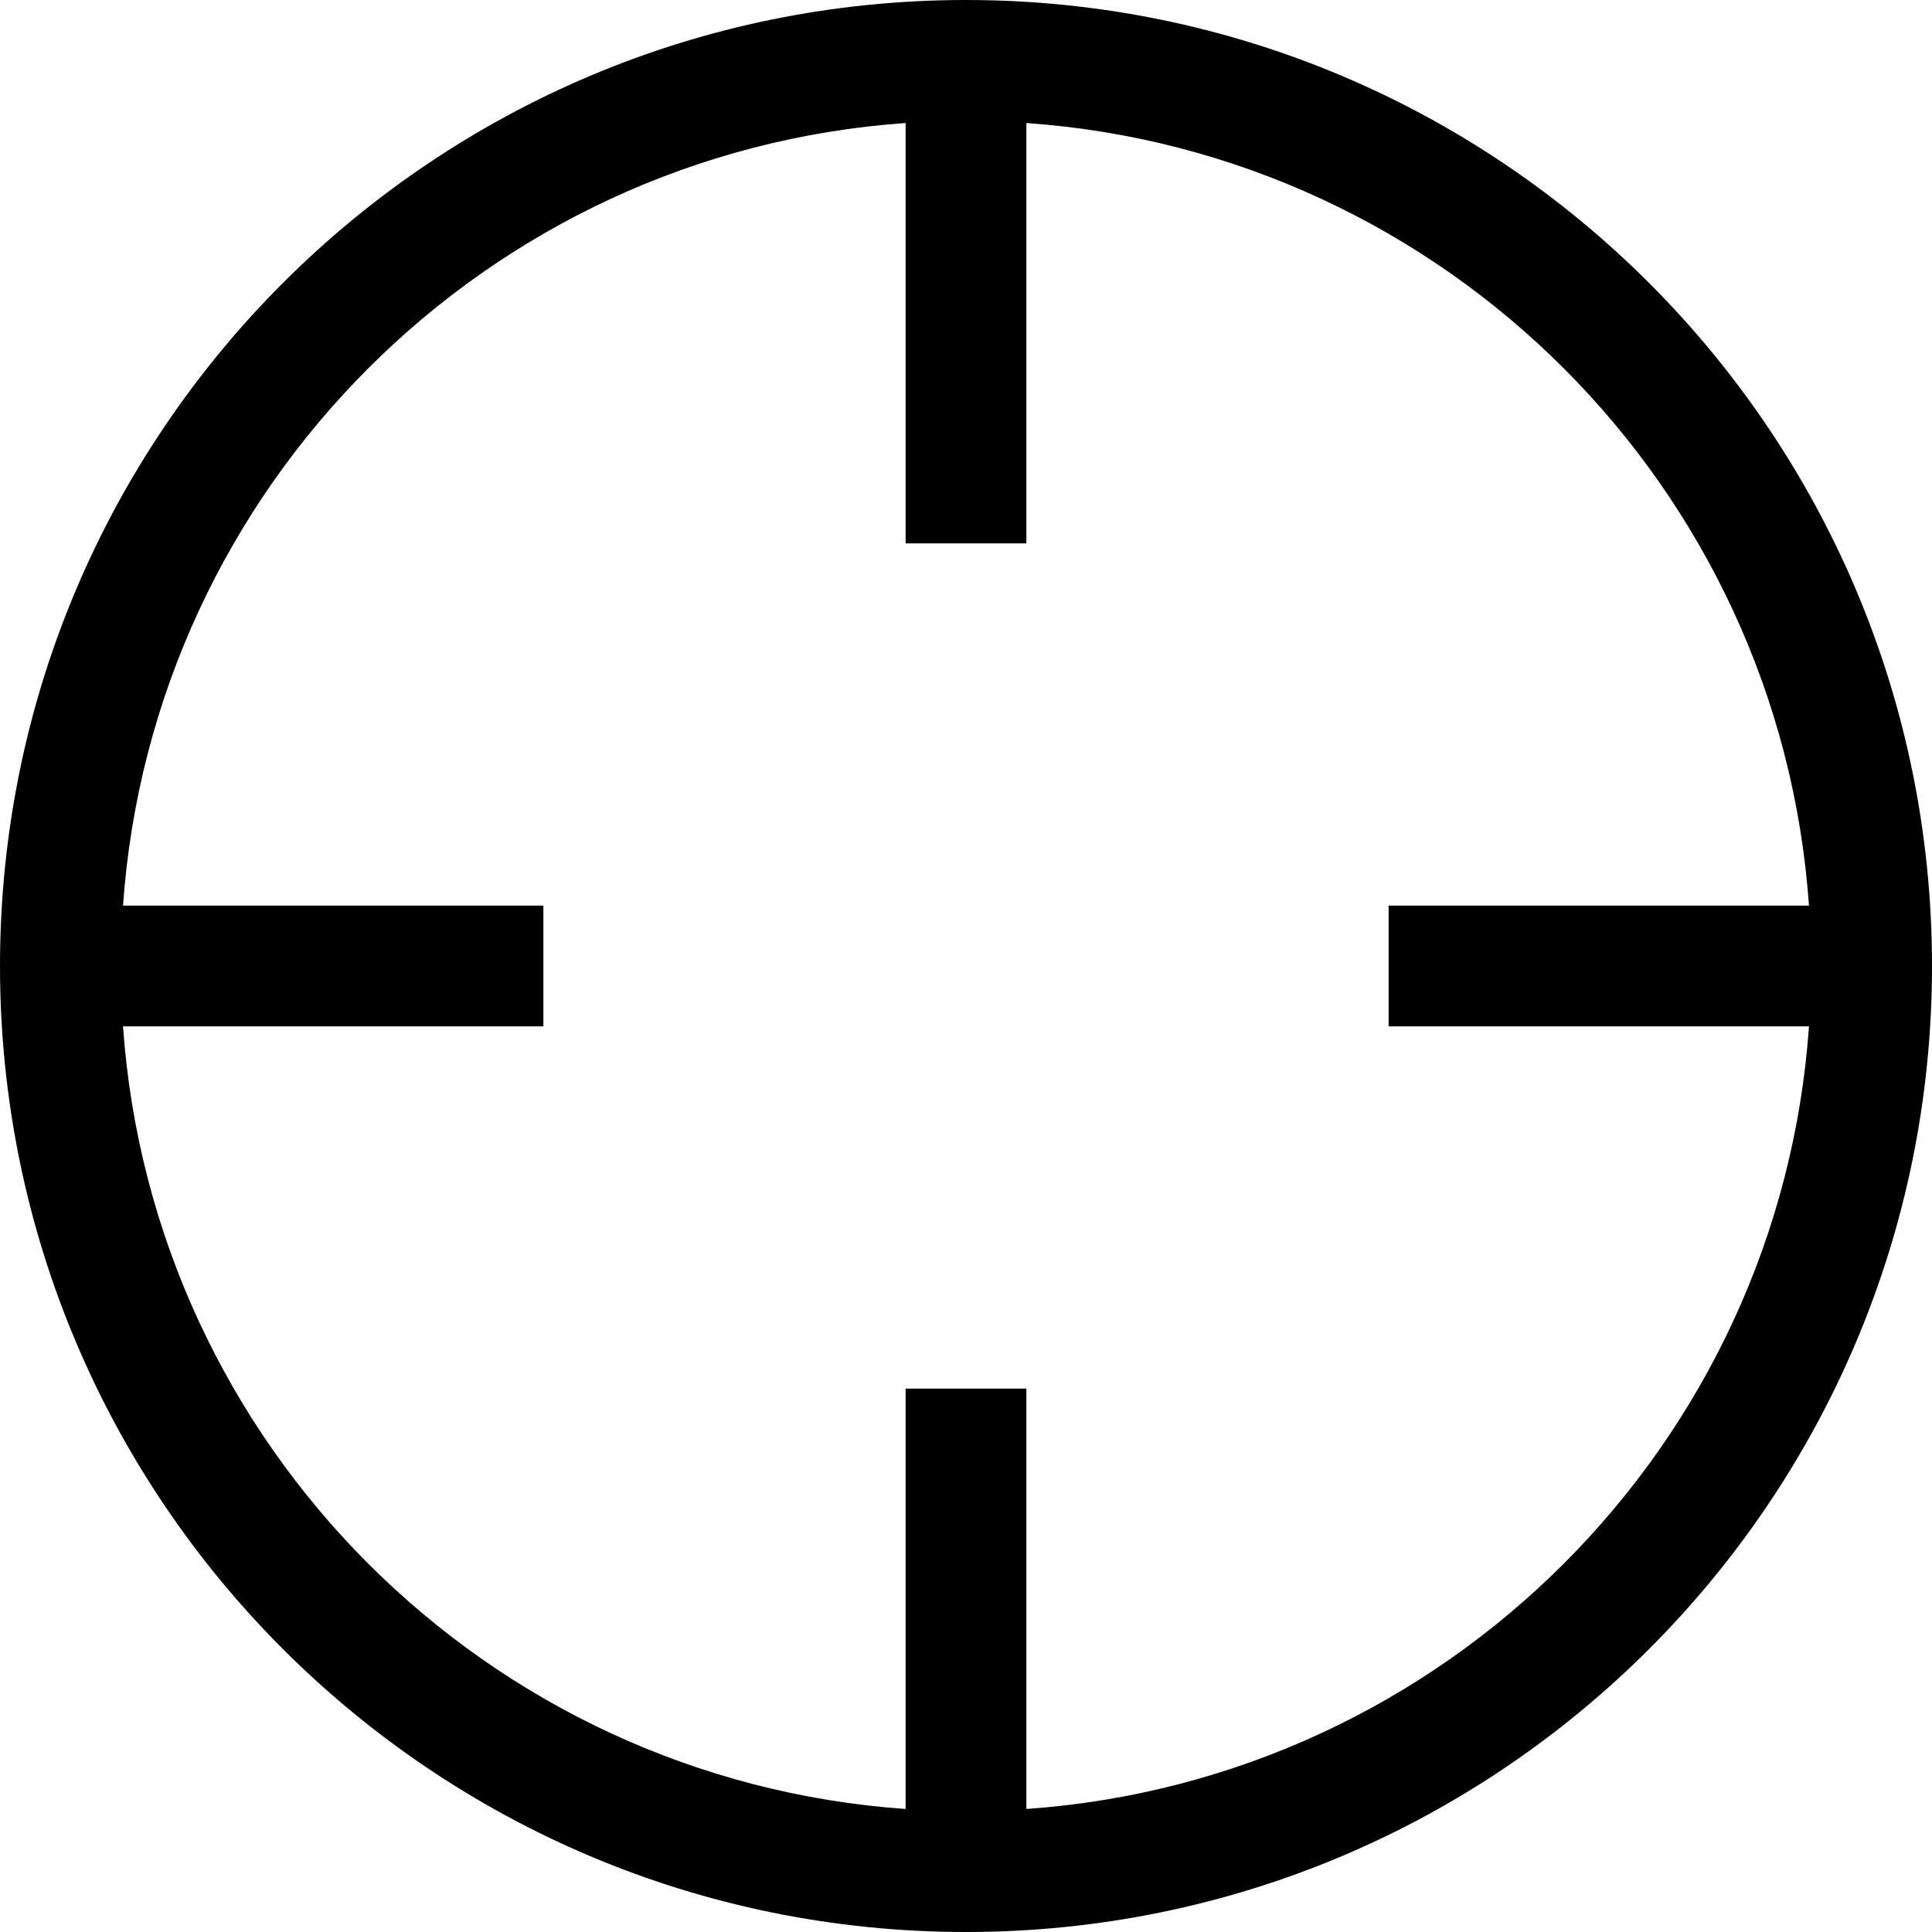
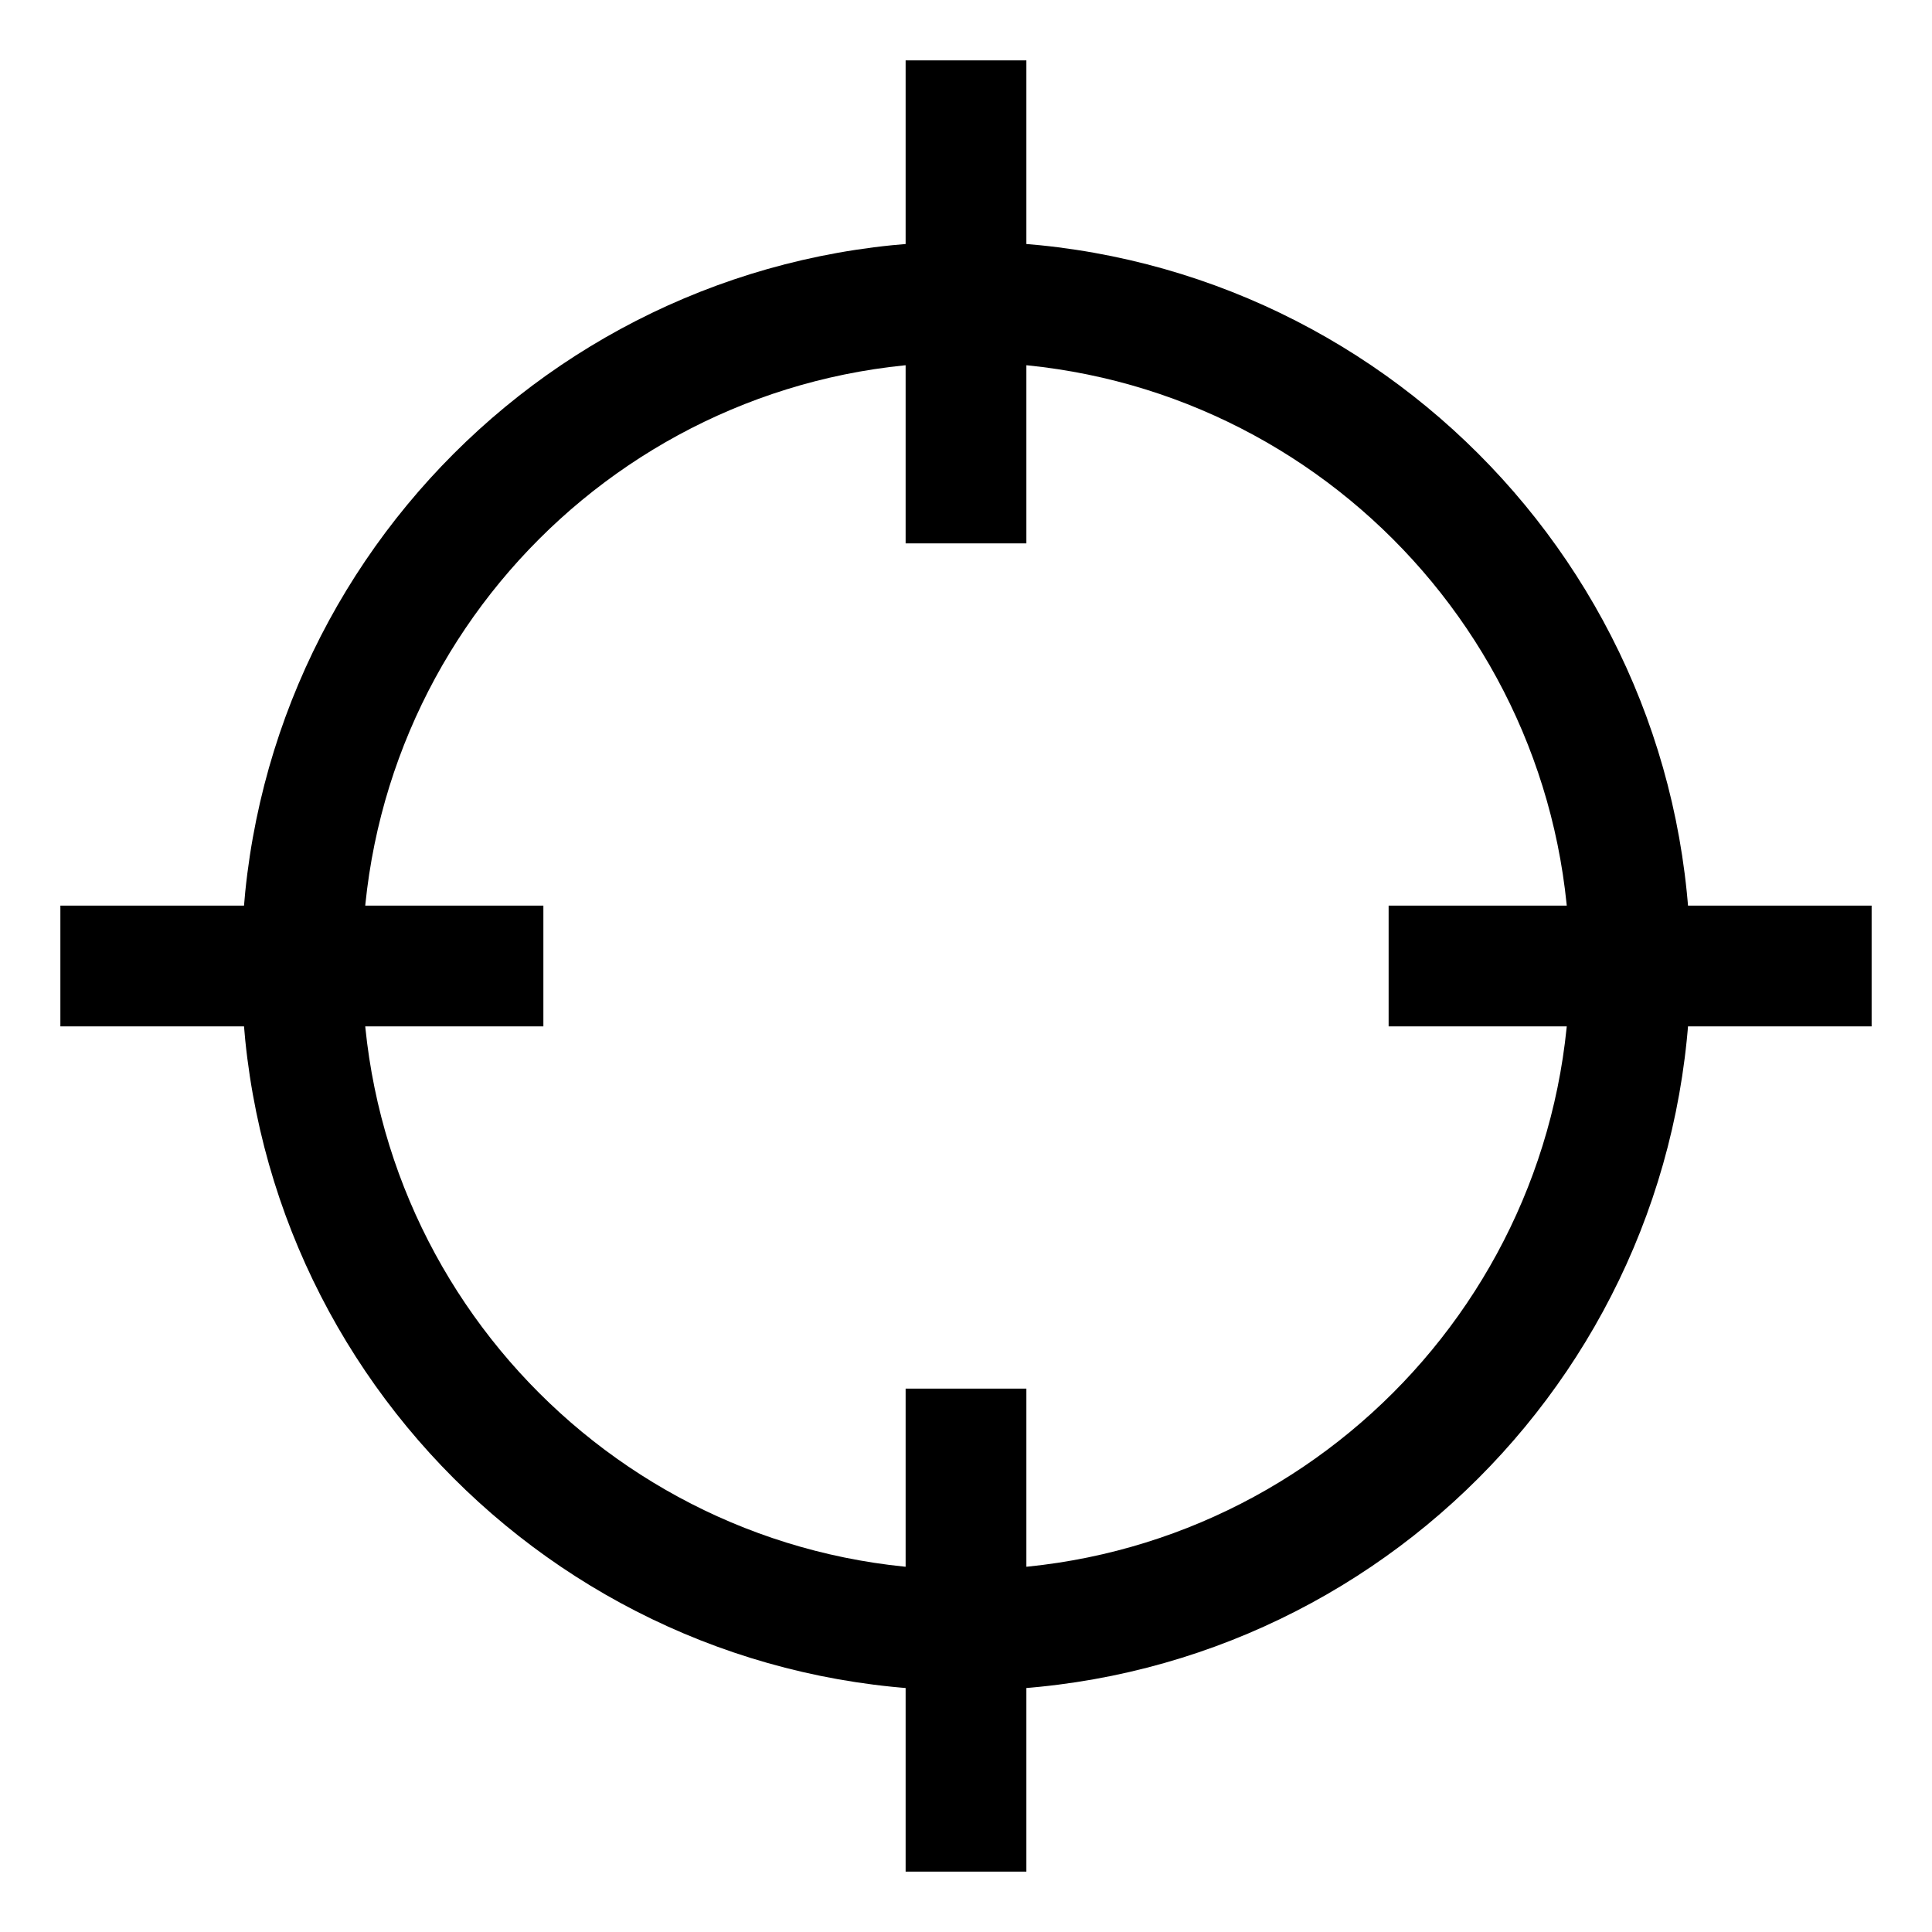
- <svg xmlns="http://www.w3.org/2000/svg" viewBox="0 0 512 512" fill="currentColor">
-   <path d="M479.4 240L384 240l-16 0 0 32 16 0 95.4 0C471.6 383 383 471.6 272 479.4l0-95.4 0-16-32 0 0 16 0 95.4C129 471.6 40.4 383 32.6 272l95.4 0 16 0 0-32-16 0-95.4 0C40.4 129 129 40.4 240 32.6l0 95.4 0 16 32 0 0-16 0-95.4C383 40.4 471.6 129 479.4 240zM256 512A256 256 0 1 0 256 0a256 256 0 1 0 0 512z" />
+ <svg xmlns="http://www.w3.org/2000/svg" viewBox="0 0 16 16" fill="currentColor">
+   <path d="M2 8A6 6 0 1 1 14 8A6 6 0 1 1 2 8ZM3 8A5 5 0 1 0 13 8A5 5 0 1 0 3 8ZM7.5 .5h1v4h-1zM7.5 11.5h1v4h-1zM.5 7.5h4v1h-4zM11.5 7.5h4v1h-4z" />
</svg>
